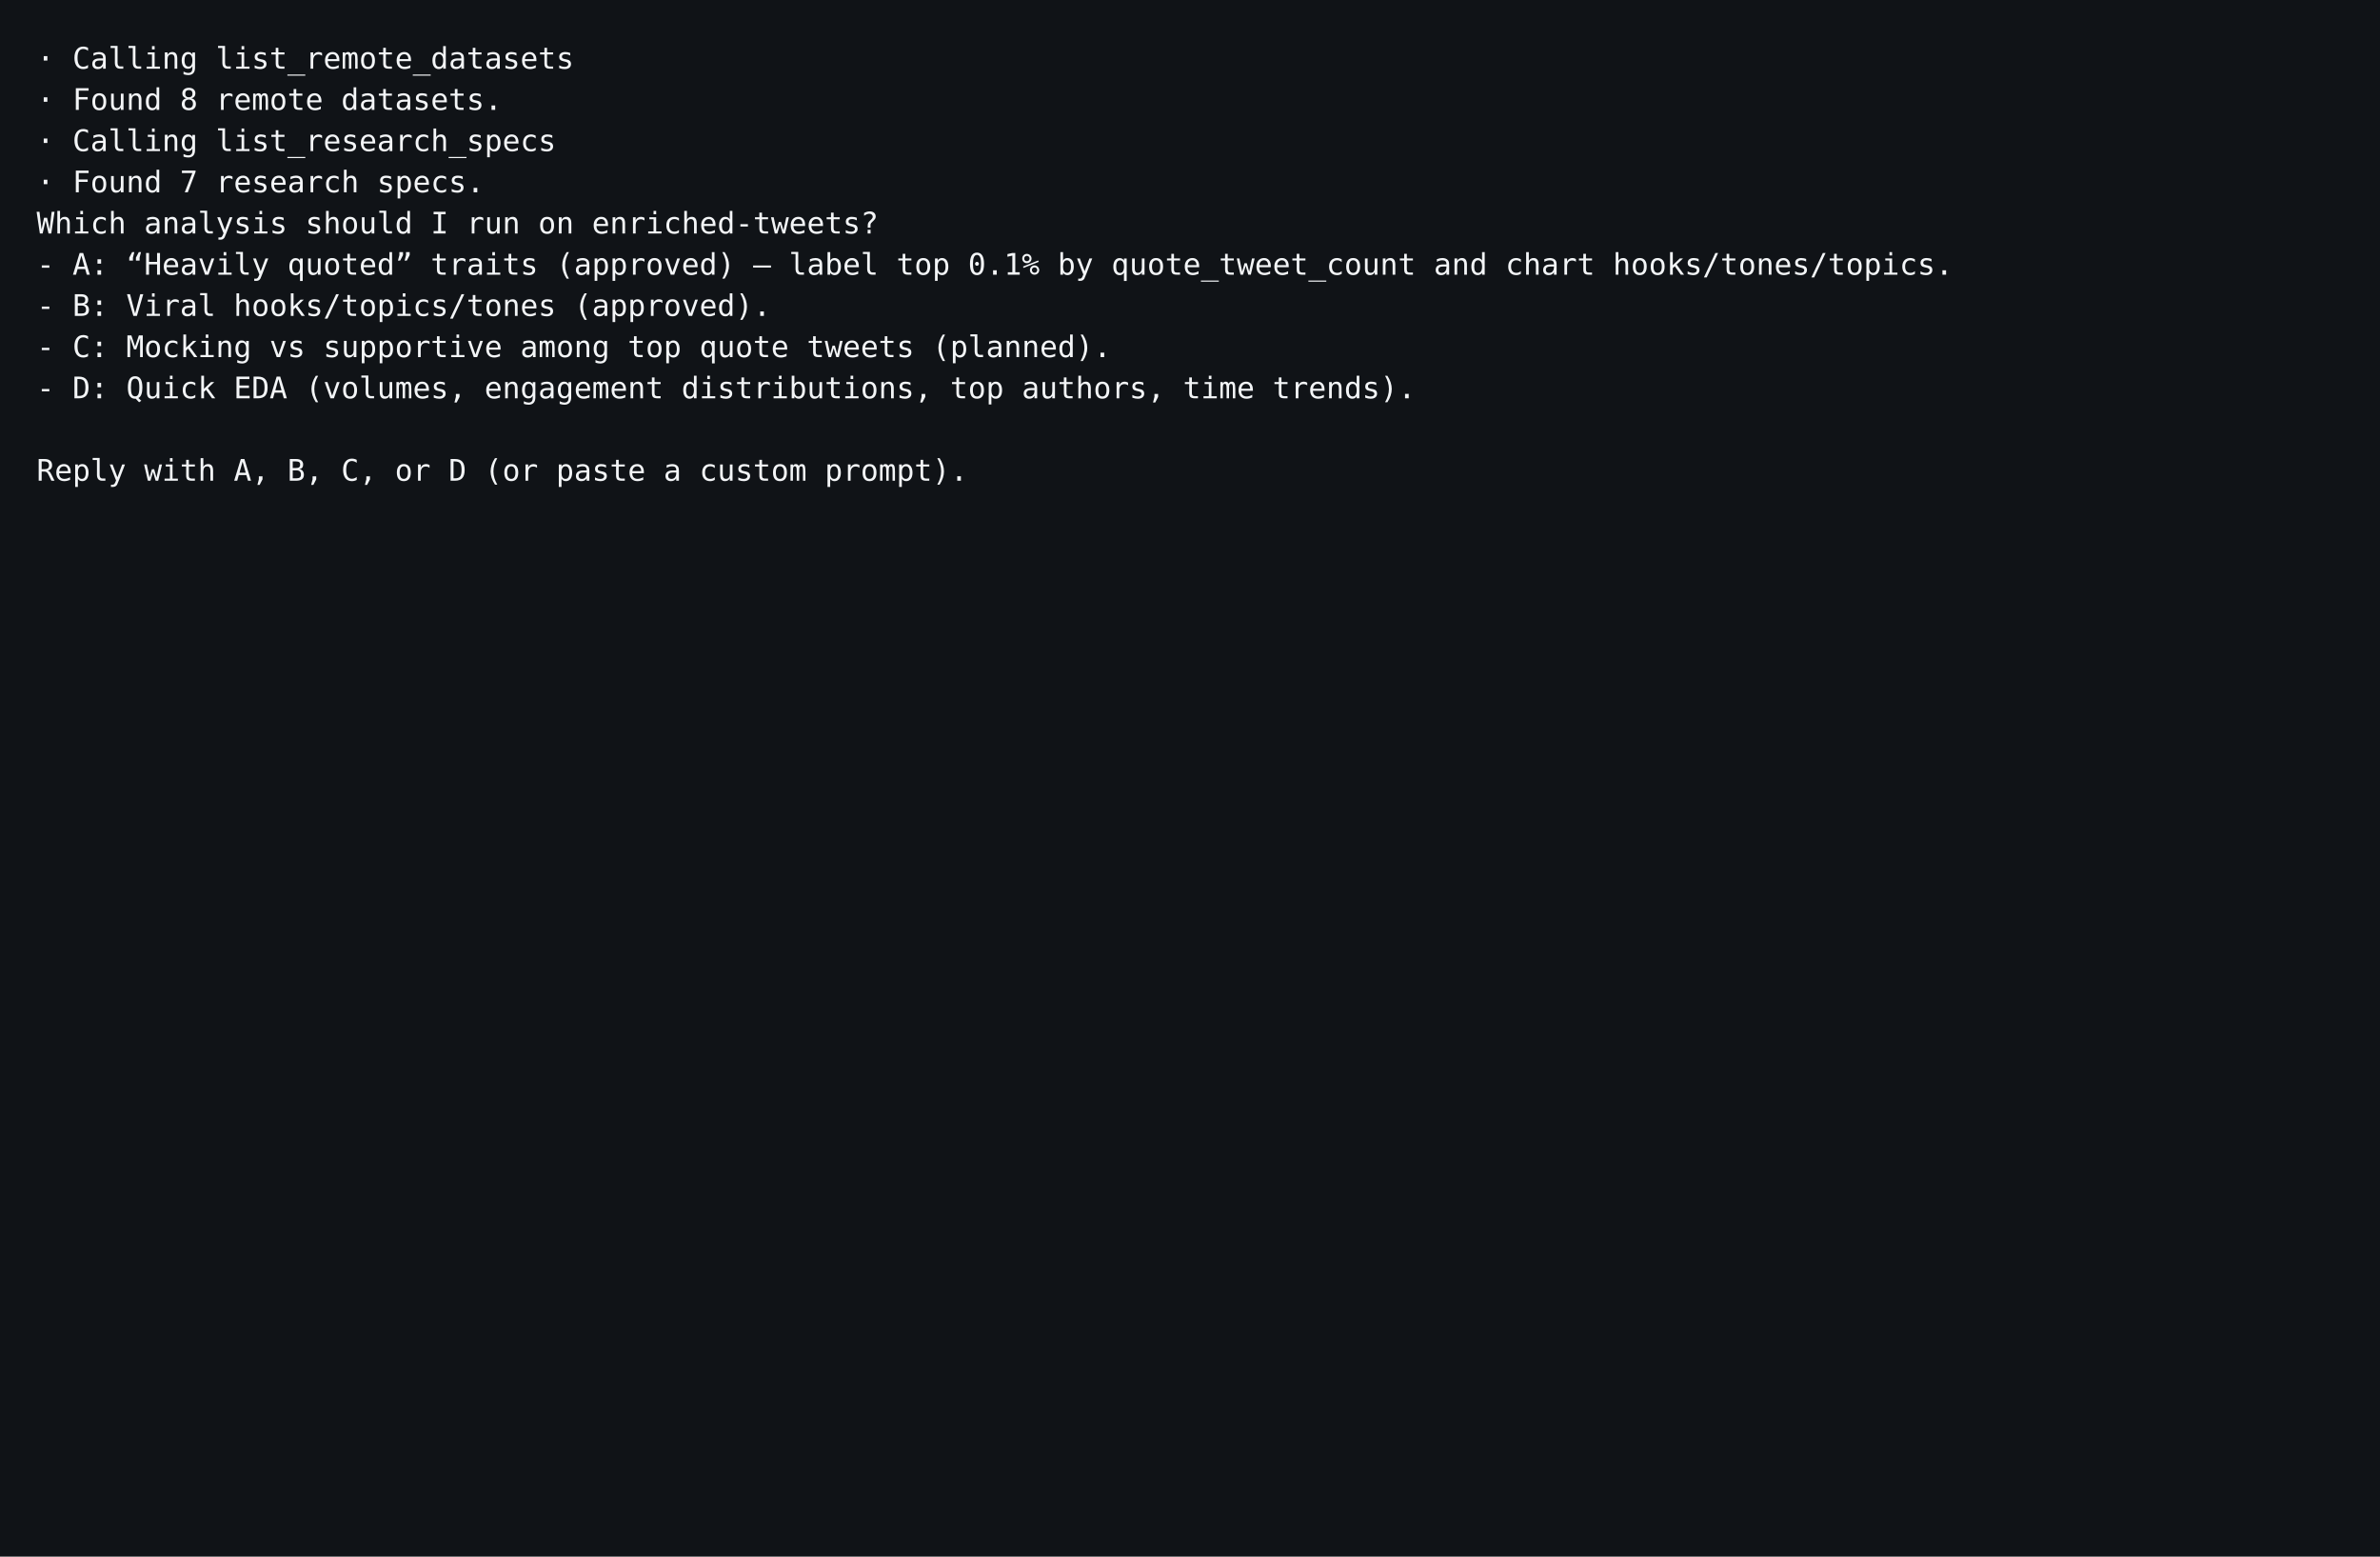
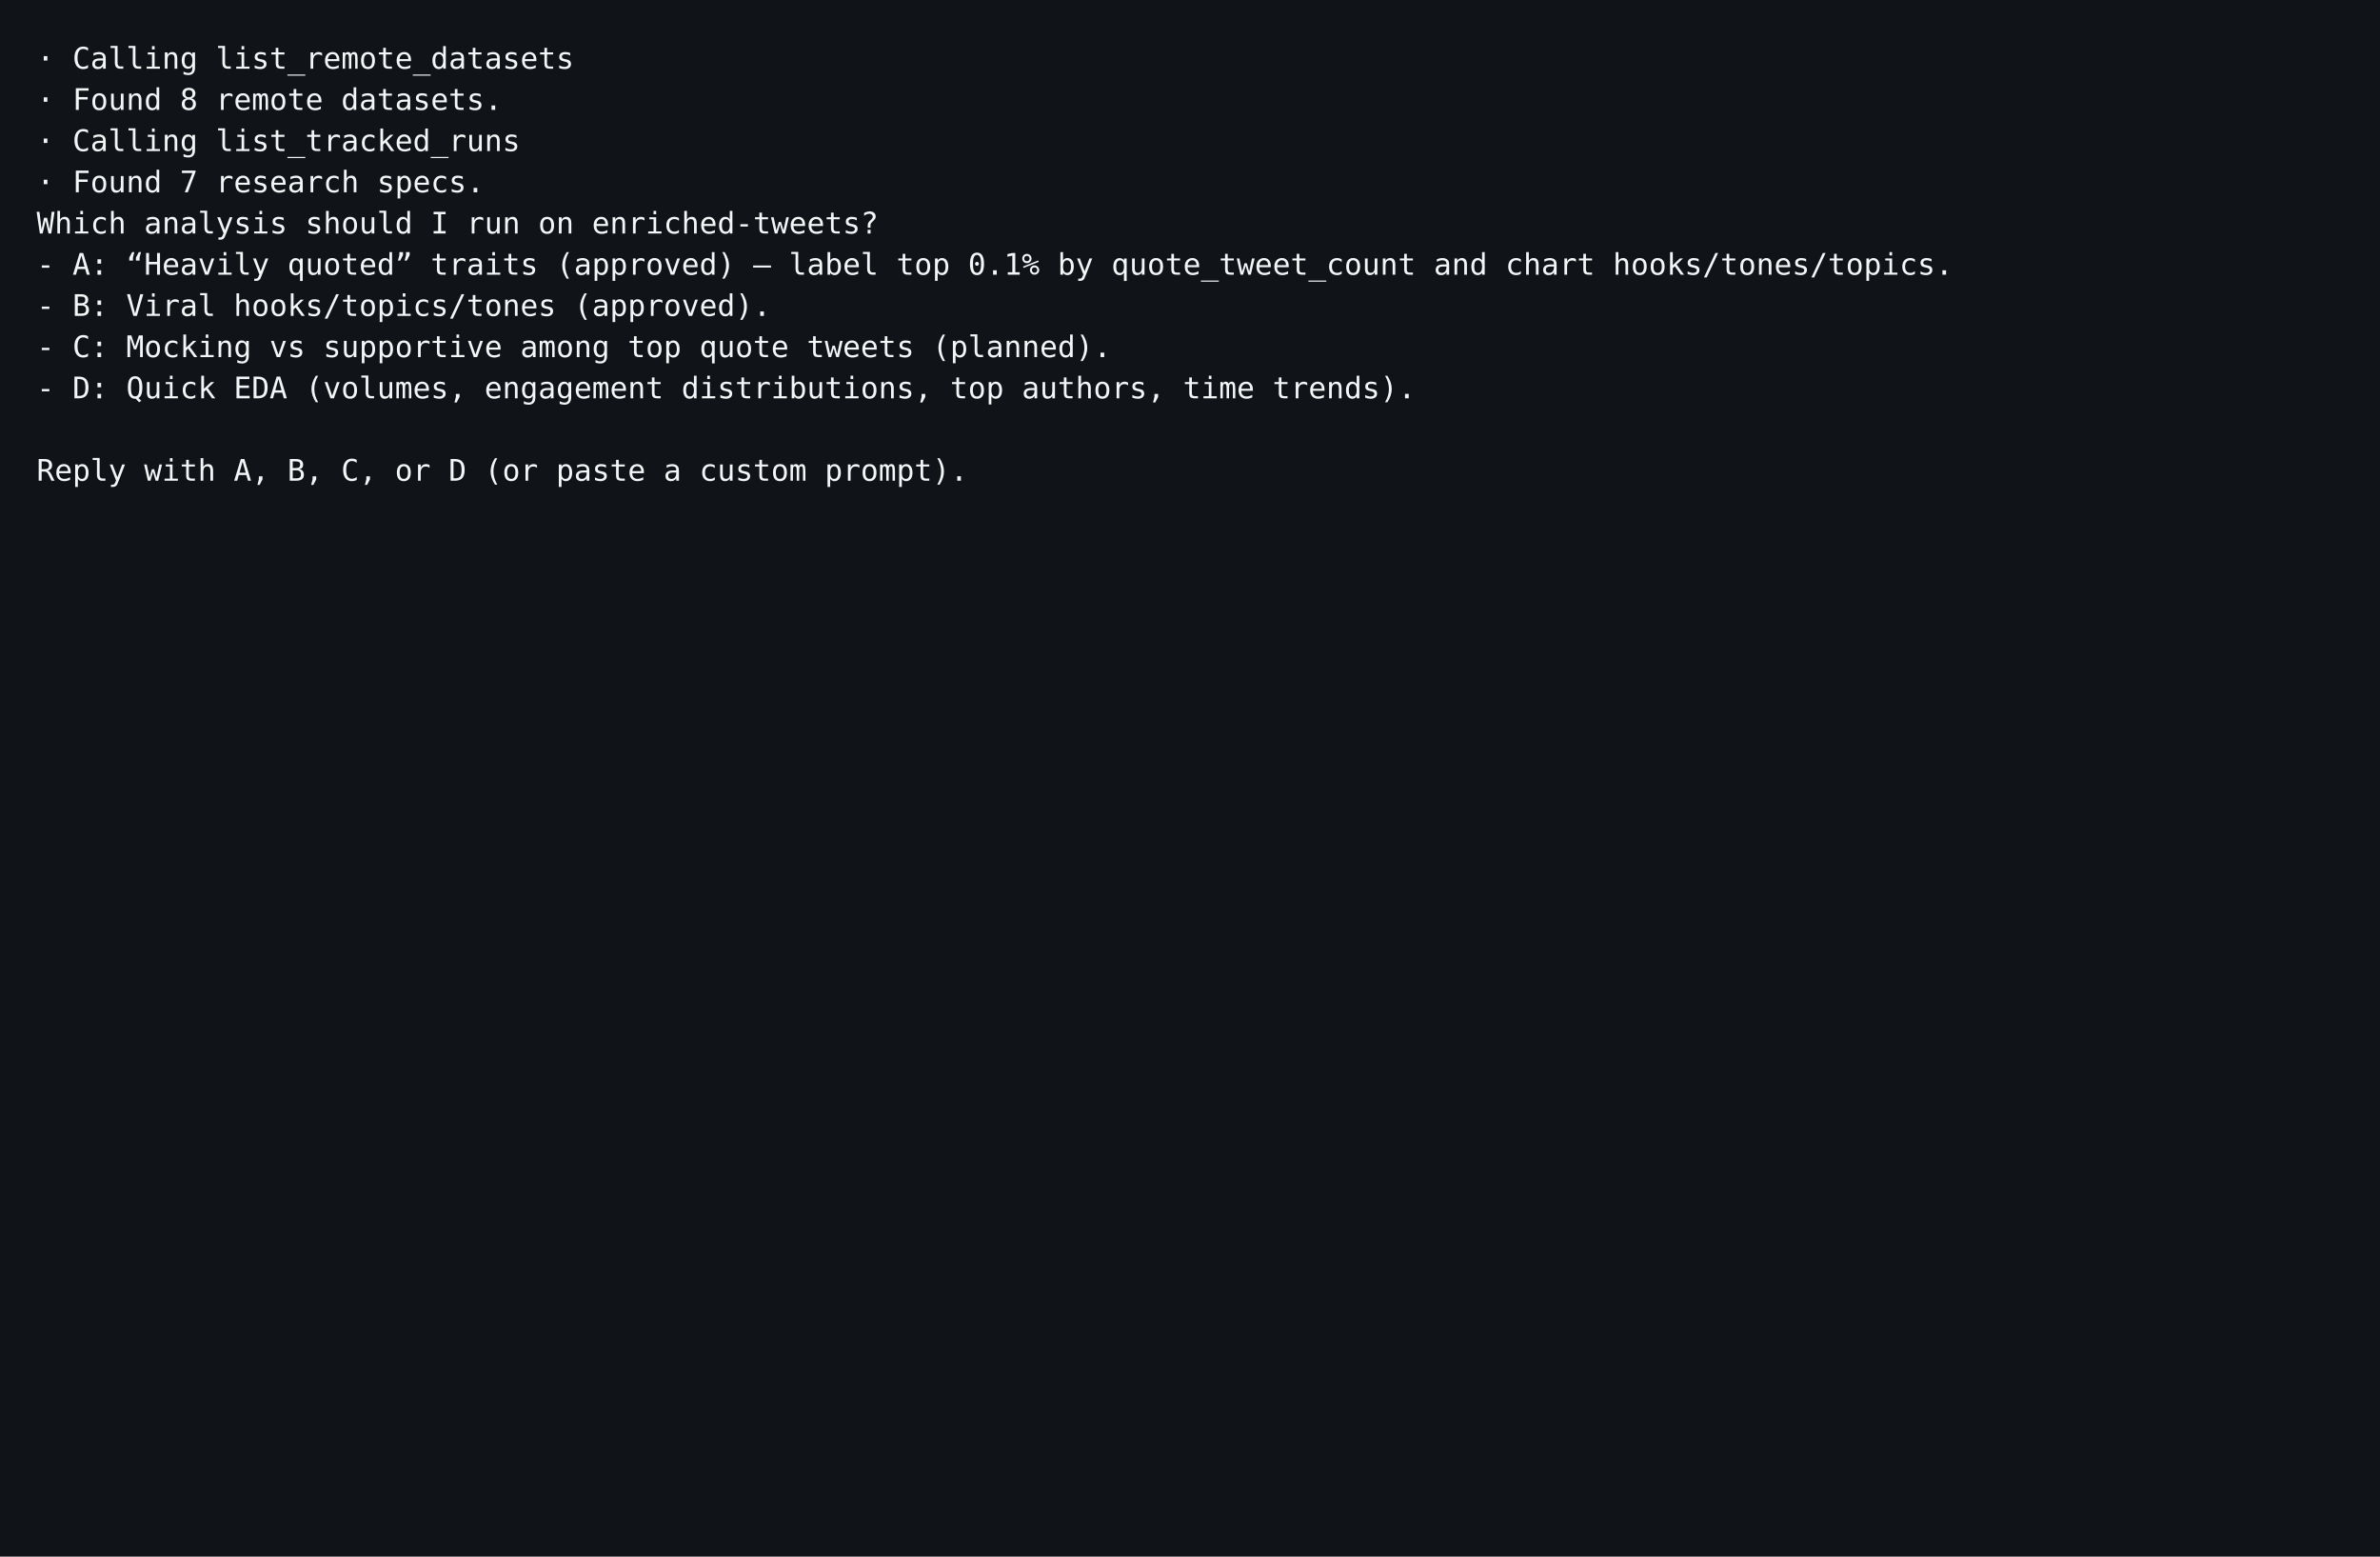
<svg xmlns="http://www.w3.org/2000/svg" width="1040" height="680" viewBox="0 0 1040 680">
  <rect width="100%" height="100%" fill="#101317" />
  <g font-family="SFMono-Regular, Menlo, Consolas, monospace" font-size="13" fill="#f3f5f7" xml:space="preserve">
    <text x="16" y="30">· Calling list_remote_datasets                                                                                          </text>
    <text x="16" y="48">· Found 8 remote datasets.                                                                                              </text>
-     <text x="16" y="66">· Calling list_research_specs                                                                                           </text>
+     <text x="16" y="66">· Calling list_tracked_runs                                                                                           </text>
    <text x="16" y="84">· Found 7 research specs.                                                                                               </text>
    <text x="16" y="102">Which analysis should I run on enriched-tweets?                                                                         </text>
    <text x="16" y="120">- A: “Heavily quoted” traits (approved) — label top 0.1% by quote_tweet_count and chart hooks/tones/topics.             </text>
    <text x="16" y="138">- B: Viral hooks/topics/tones (approved).                                                                               </text>
    <text x="16" y="156">- C: Mocking vs supportive among top quote tweets (planned).                                                            </text>
    <text x="16" y="174">- D: Quick EDA (volumes, engagement distributions, top authors, time trends).                                           </text>
    <text x="16" y="192">                                                                                                                        </text>
    <text x="16" y="210">Reply with A, B, C, or D (or paste a custom prompt).                                                                    </text>
    <text x="16" y="228">                                                                                                                        </text>
  </g>
</svg>
